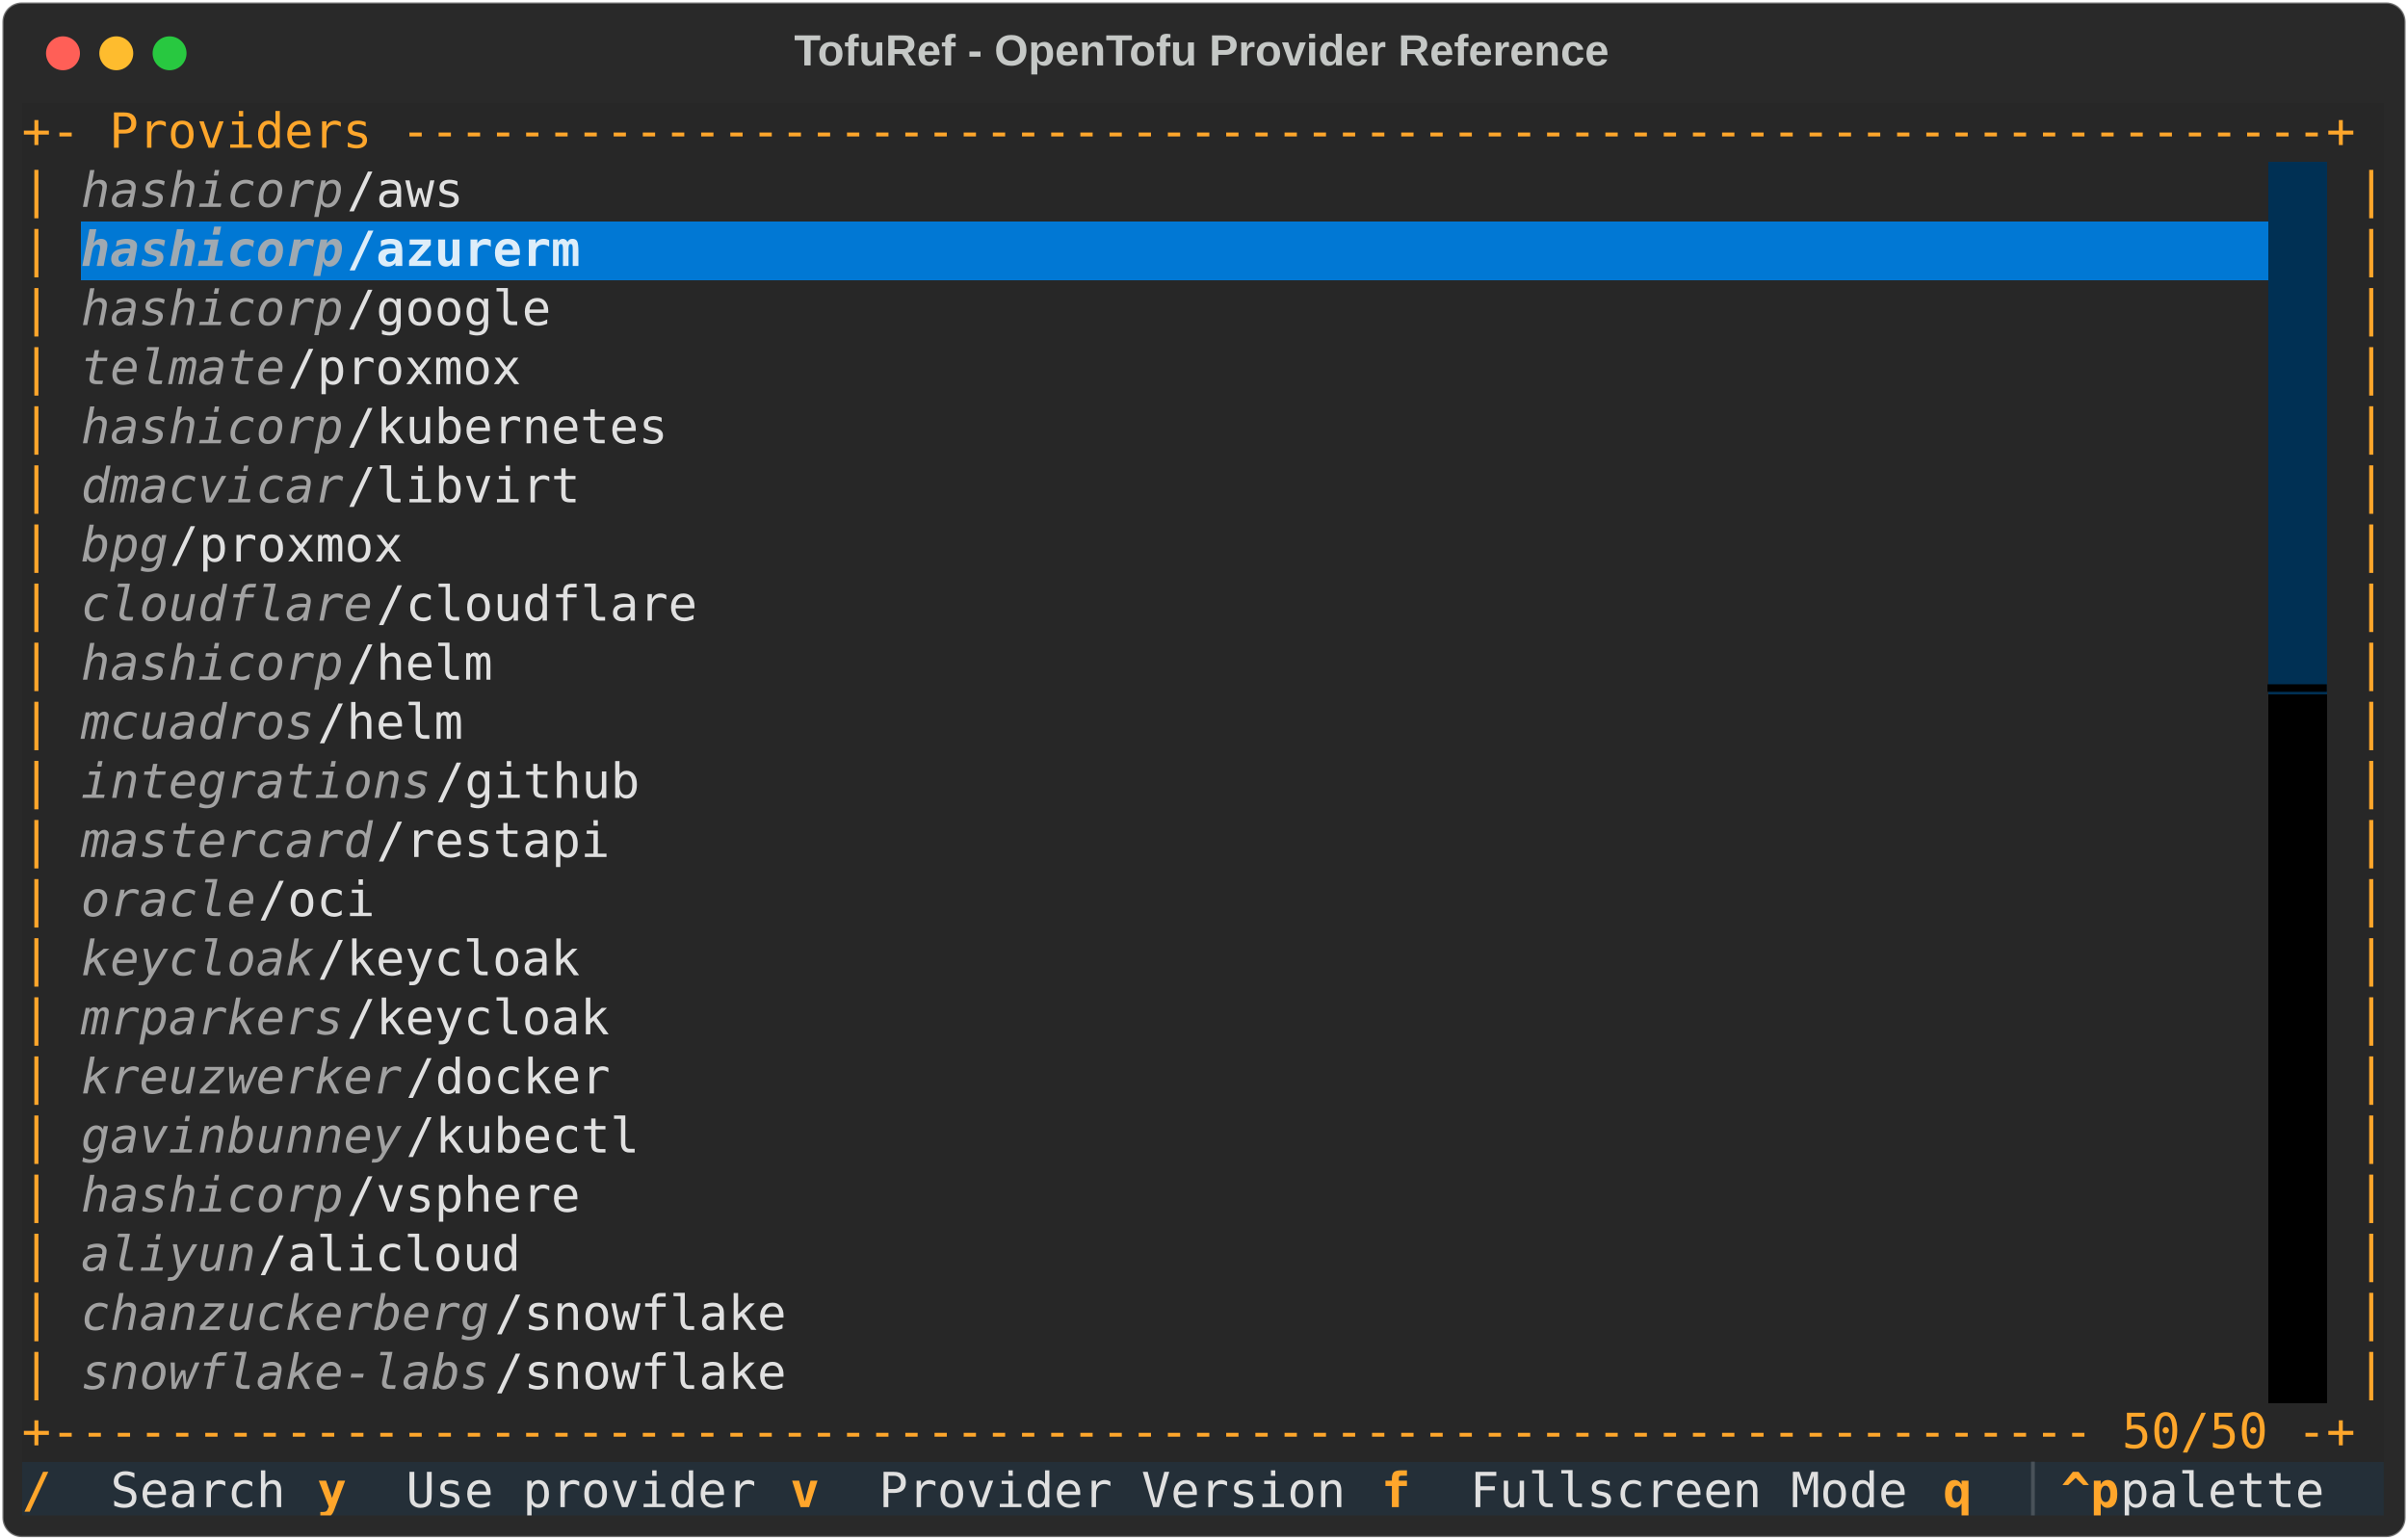
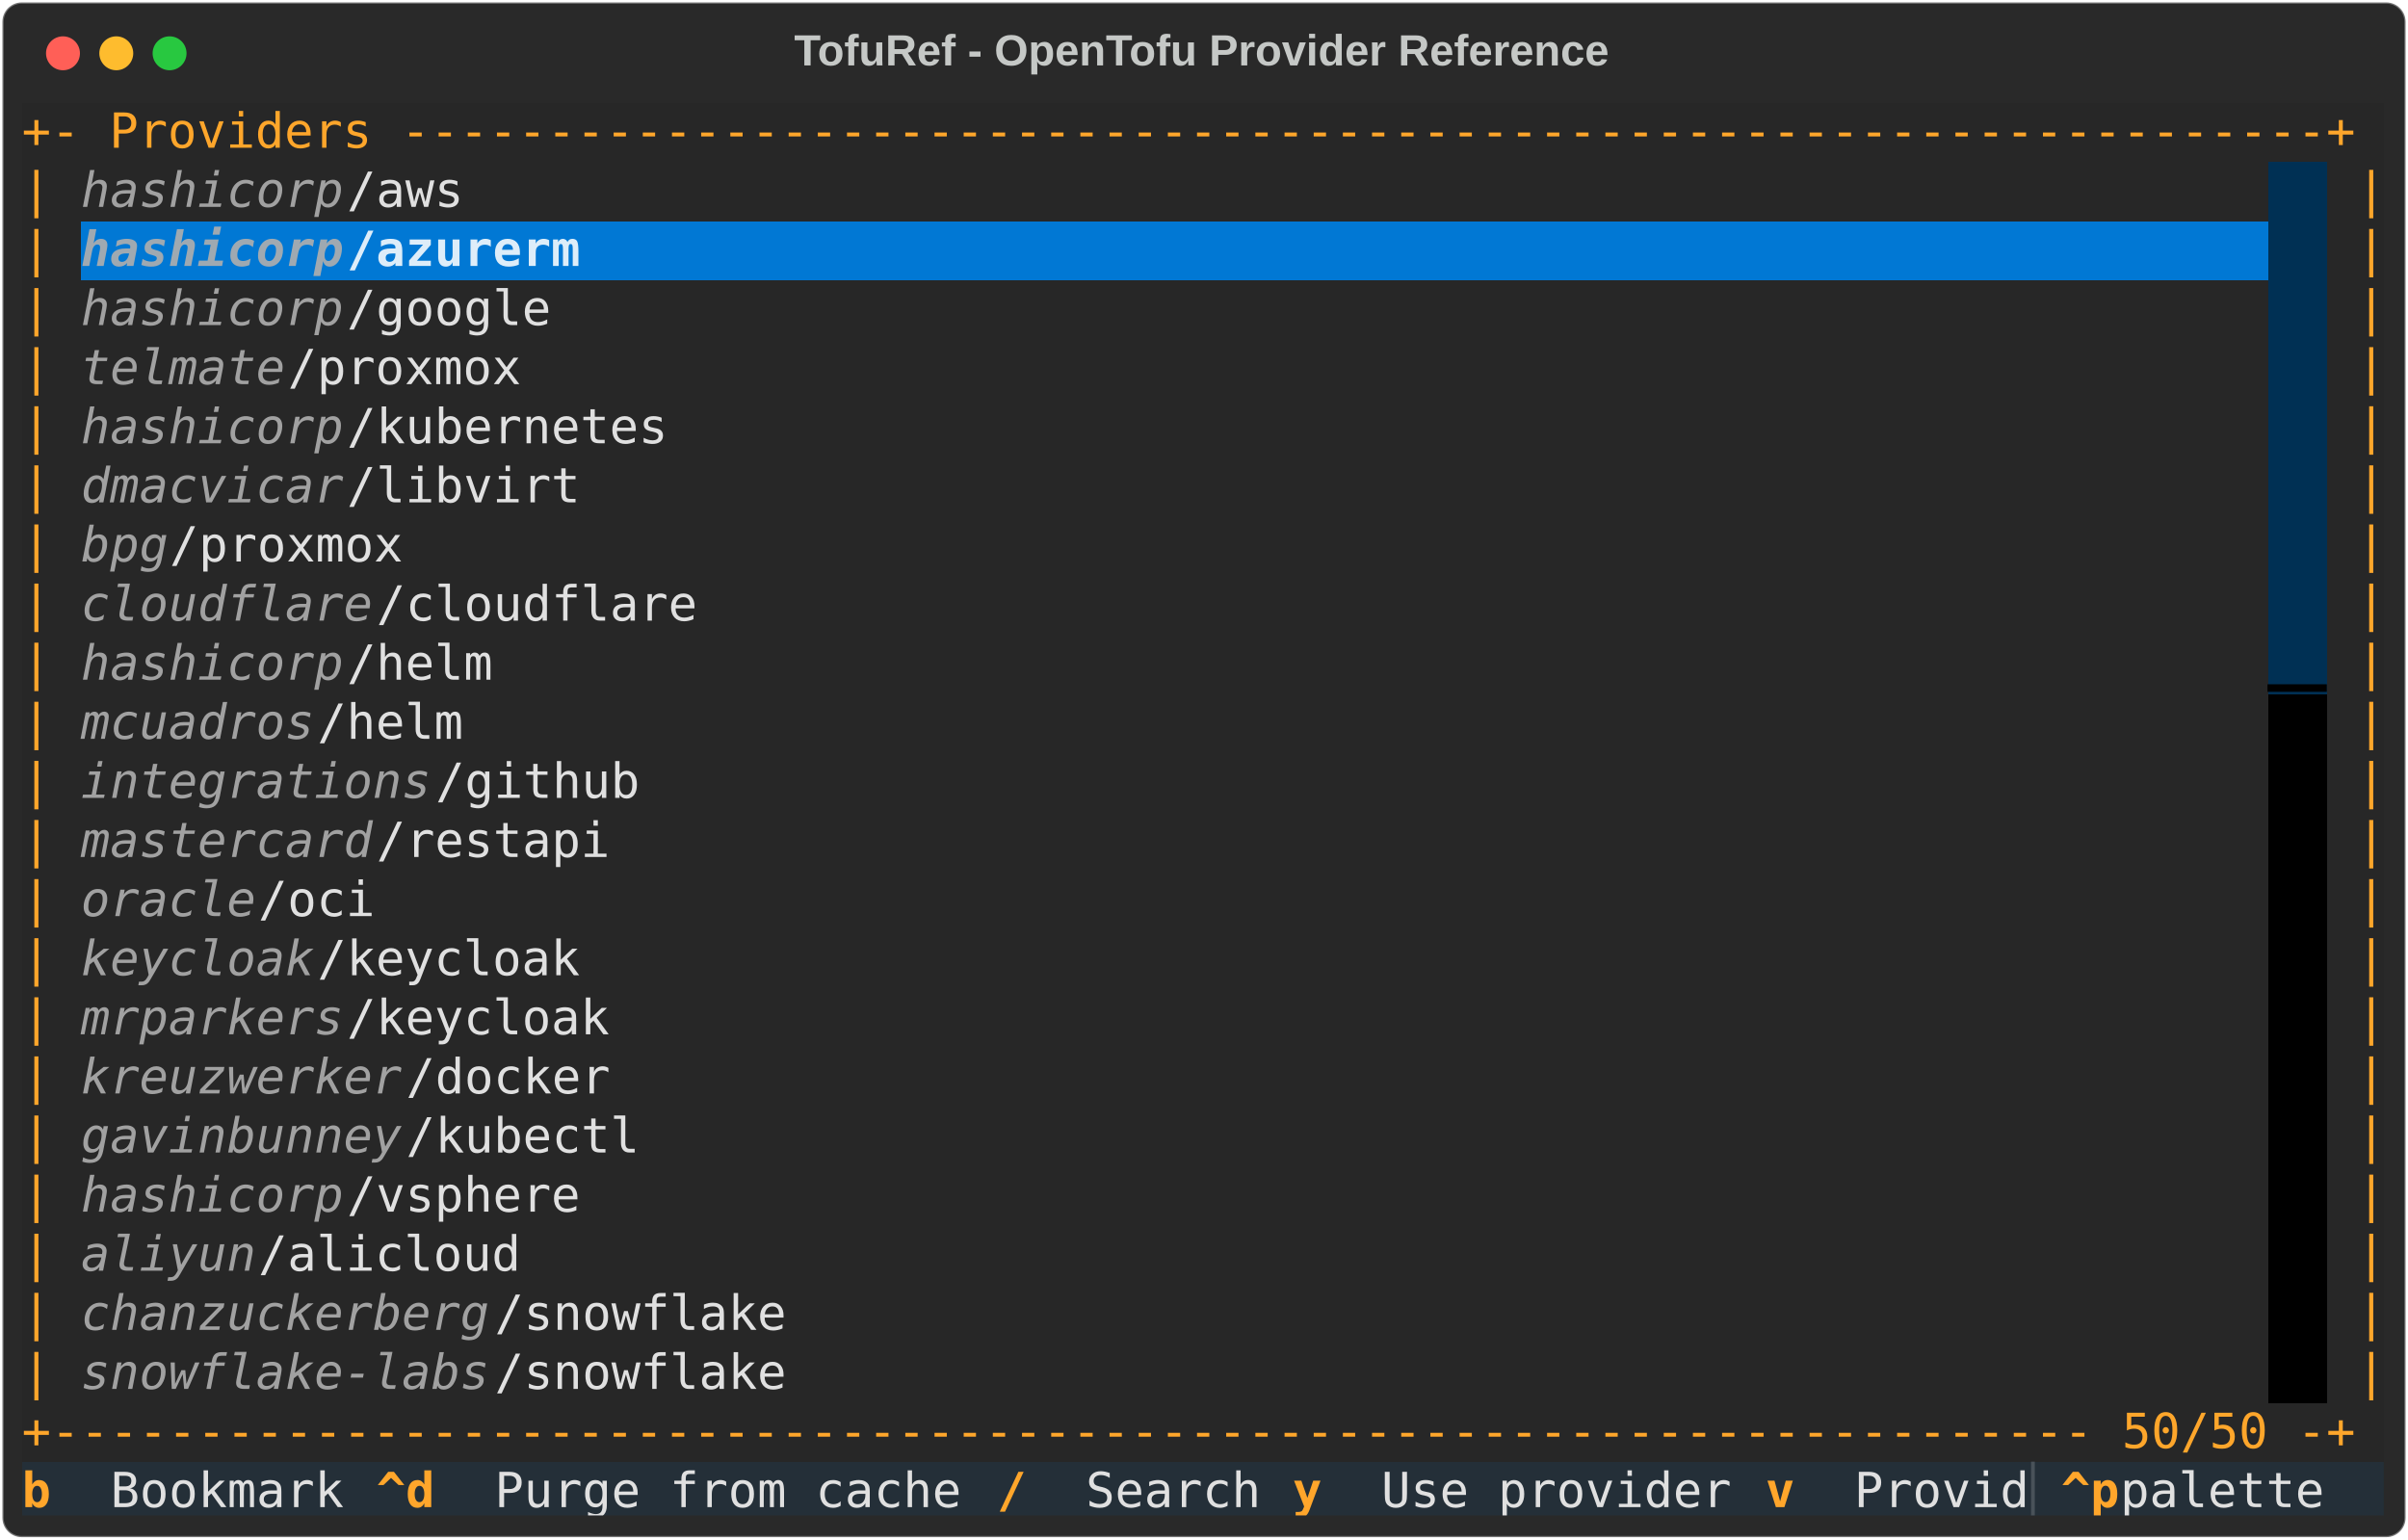
<svg xmlns="http://www.w3.org/2000/svg" class="rich-terminal" viewBox="0 0 994 635.6">
  <style>

    @font-face {
        font-family: "Fira Code";
        src: local("FiraCode-Regular"),
                url("https://cdnjs.cloudflare.com/ajax/libs/firacode/6.2.0/woff2/FiraCode-Regular.woff2") format("woff2"),
                url("https://cdnjs.cloudflare.com/ajax/libs/firacode/6.2.0/woff/FiraCode-Regular.woff") format("woff");
        font-style: normal;
        font-weight: 400;
    }
    @font-face {
        font-family: "Fira Code";
        src: local("FiraCode-Bold"),
                url("https://cdnjs.cloudflare.com/ajax/libs/firacode/6.2.0/woff2/FiraCode-Bold.woff2") format("woff2"),
                url("https://cdnjs.cloudflare.com/ajax/libs/firacode/6.2.0/woff/FiraCode-Bold.woff") format("woff");
        font-style: bold;
        font-weight: 700;
    }

    .terminal-matrix {
        font-family: Fira Code, monospace;
        font-size: 20px;
        line-height: 24.4px;
        font-variant-east-asian: full-width;
    }

    .terminal-title {
        font-size: 18px;
        font-weight: bold;
        font-family: arial;
    }

    .terminal-r1 { fill: #fea62b }
.terminal-r2 { fill: #c5c8c6 }
.terminal-r3 { fill: #a1a1a1;font-style: italic; }
.terminal-r4 { fill: #e0e0e0 }
.terminal-r5 { fill: #272727 }
.terminal-r6 { fill: #9fa9b1;font-weight: bold;font-style: italic; }
.terminal-r7 { fill: #ddedf9;font-weight: bold }
.terminal-r8 { fill: #000000 }
.terminal-r9 { fill: #ffa62b;font-weight: bold }
.terminal-r10 { fill: #495259 }
    </style>
  <defs>
    <clipPath id="terminal-clip-terminal">
      <rect x="0" y="0" width="975.0" height="584.6" />
    </clipPath>
    <clipPath id="terminal-line-0">
      <rect x="0" y="1.5" width="976" height="24.65" />
    </clipPath>
    <clipPath id="terminal-line-1">
      <rect x="0" y="25.9" width="976" height="24.65" />
    </clipPath>
    <clipPath id="terminal-line-2">
      <rect x="0" y="50.3" width="976" height="24.65" />
    </clipPath>
    <clipPath id="terminal-line-3">
      <rect x="0" y="74.7" width="976" height="24.65" />
    </clipPath>
    <clipPath id="terminal-line-4">
      <rect x="0" y="99.1" width="976" height="24.65" />
    </clipPath>
    <clipPath id="terminal-line-5">
      <rect x="0" y="123.5" width="976" height="24.65" />
    </clipPath>
    <clipPath id="terminal-line-6">
      <rect x="0" y="147.9" width="976" height="24.65" />
    </clipPath>
    <clipPath id="terminal-line-7">
      <rect x="0" y="172.3" width="976" height="24.65" />
    </clipPath>
    <clipPath id="terminal-line-8">
      <rect x="0" y="196.7" width="976" height="24.65" />
    </clipPath>
    <clipPath id="terminal-line-9">
      <rect x="0" y="221.1" width="976" height="24.65" />
    </clipPath>
    <clipPath id="terminal-line-10">
      <rect x="0" y="245.5" width="976" height="24.65" />
    </clipPath>
    <clipPath id="terminal-line-11">
      <rect x="0" y="269.9" width="976" height="24.65" />
    </clipPath>
    <clipPath id="terminal-line-12">
      <rect x="0" y="294.3" width="976" height="24.65" />
    </clipPath>
    <clipPath id="terminal-line-13">
      <rect x="0" y="318.7" width="976" height="24.65" />
    </clipPath>
    <clipPath id="terminal-line-14">
      <rect x="0" y="343.1" width="976" height="24.65" />
    </clipPath>
    <clipPath id="terminal-line-15">
      <rect x="0" y="367.5" width="976" height="24.65" />
    </clipPath>
    <clipPath id="terminal-line-16">
      <rect x="0" y="391.9" width="976" height="24.65" />
    </clipPath>
    <clipPath id="terminal-line-17">
      <rect x="0" y="416.3" width="976" height="24.65" />
    </clipPath>
    <clipPath id="terminal-line-18">
      <rect x="0" y="440.7" width="976" height="24.65" />
    </clipPath>
    <clipPath id="terminal-line-19">
      <rect x="0" y="465.1" width="976" height="24.65" />
    </clipPath>
    <clipPath id="terminal-line-20">
      <rect x="0" y="489.5" width="976" height="24.65" />
    </clipPath>
    <clipPath id="terminal-line-21">
      <rect x="0" y="513.9" width="976" height="24.65" />
    </clipPath>
    <clipPath id="terminal-line-22">
      <rect x="0" y="538.3" width="976" height="24.65" />
    </clipPath>
  </defs>
  <rect fill="#292929" stroke="rgba(255,255,255,0.35)" stroke-width="1" x="1" y="1" width="992" height="633.6" rx="8" />
  <text class="terminal-title" fill="#c5c8c6" text-anchor="middle" x="496" y="27">TofuRef - OpenTofu Provider Reference</text>
  <g transform="translate(26,22)">
    <circle cx="0" cy="0" r="7" fill="#ff5f57" />
    <circle cx="22" cy="0" r="7" fill="#febc2e" />
    <circle cx="44" cy="0" r="7" fill="#28c840" />
  </g>
  <g transform="translate(9, 41)" clip-path="url(#terminal-clip-terminal)">
    <rect fill="#272727" x="0" y="1.5" width="976" height="24.65" shape-rendering="crispEdges" />
    <rect fill="#272727" x="0" y="25.9" width="12.2" height="24.65" shape-rendering="crispEdges" />
    <rect fill="#272727" x="12.2" y="25.9" width="12.2" height="24.65" shape-rendering="crispEdges" />
    <rect fill="#272727" x="24.4" y="25.9" width="109.8" height="24.65" shape-rendering="crispEdges" />
    <rect fill="#272727" x="134.2" y="25.9" width="48.8" height="24.65" shape-rendering="crispEdges" />
    <rect fill="#272727" x="183" y="25.9" width="744.2" height="24.65" shape-rendering="crispEdges" />
    <rect fill="#003054" x="927.2" y="25.9" width="24.4" height="24.65" shape-rendering="crispEdges" />
    <rect fill="#272727" x="951.6" y="25.9" width="12.2" height="24.65" shape-rendering="crispEdges" />
    <rect fill="#272727" x="963.8" y="25.9" width="12.2" height="24.65" shape-rendering="crispEdges" />
    <rect fill="#272727" x="0" y="50.3" width="12.2" height="24.65" shape-rendering="crispEdges" />
    <rect fill="#272727" x="12.2" y="50.3" width="12.2" height="24.65" shape-rendering="crispEdges" />
    <rect fill="#0178d4" x="24.4" y="50.3" width="109.8" height="24.65" shape-rendering="crispEdges" />
    <rect fill="#0178d4" x="134.2" y="50.3" width="97.6" height="24.65" shape-rendering="crispEdges" />
    <rect fill="#0178d4" x="231.8" y="50.3" width="695.4" height="24.65" shape-rendering="crispEdges" />
    <rect fill="#003054" x="927.2" y="50.3" width="24.4" height="24.65" shape-rendering="crispEdges" />
    <rect fill="#272727" x="951.6" y="50.3" width="12.2" height="24.65" shape-rendering="crispEdges" />
    <rect fill="#272727" x="963.8" y="50.3" width="12.2" height="24.65" shape-rendering="crispEdges" />
    <rect fill="#272727" x="0" y="74.7" width="12.2" height="24.65" shape-rendering="crispEdges" />
    <rect fill="#272727" x="12.2" y="74.7" width="12.2" height="24.65" shape-rendering="crispEdges" />
    <rect fill="#272727" x="24.4" y="74.7" width="109.8" height="24.65" shape-rendering="crispEdges" />
    <rect fill="#272727" x="134.2" y="74.7" width="85.4" height="24.65" shape-rendering="crispEdges" />
    <rect fill="#272727" x="219.6" y="74.7" width="707.6" height="24.65" shape-rendering="crispEdges" />
    <rect fill="#003054" x="927.2" y="74.7" width="24.4" height="24.65" shape-rendering="crispEdges" />
    <rect fill="#272727" x="951.6" y="74.7" width="12.2" height="24.65" shape-rendering="crispEdges" />
    <rect fill="#272727" x="963.8" y="74.7" width="12.2" height="24.65" shape-rendering="crispEdges" />
    <rect fill="#272727" x="0" y="99.1" width="12.2" height="24.65" shape-rendering="crispEdges" />
    <rect fill="#272727" x="12.2" y="99.1" width="12.2" height="24.65" shape-rendering="crispEdges" />
    <rect fill="#272727" x="24.4" y="99.1" width="85.4" height="24.65" shape-rendering="crispEdges" />
    <rect fill="#272727" x="109.8" y="99.1" width="97.6" height="24.65" shape-rendering="crispEdges" />
    <rect fill="#272727" x="207.4" y="99.1" width="719.8" height="24.65" shape-rendering="crispEdges" />
    <rect fill="#003054" x="927.2" y="99.1" width="24.4" height="24.65" shape-rendering="crispEdges" />
    <rect fill="#272727" x="951.6" y="99.1" width="12.2" height="24.65" shape-rendering="crispEdges" />
    <rect fill="#272727" x="963.8" y="99.1" width="12.2" height="24.65" shape-rendering="crispEdges" />
    <rect fill="#272727" x="0" y="123.5" width="12.2" height="24.65" shape-rendering="crispEdges" />
    <rect fill="#272727" x="12.2" y="123.5" width="12.2" height="24.65" shape-rendering="crispEdges" />
    <rect fill="#272727" x="24.4" y="123.5" width="109.8" height="24.65" shape-rendering="crispEdges" />
    <rect fill="#272727" x="134.2" y="123.5" width="134.2" height="24.65" shape-rendering="crispEdges" />
    <rect fill="#272727" x="268.4" y="123.5" width="658.8" height="24.65" shape-rendering="crispEdges" />
    <rect fill="#003054" x="927.2" y="123.5" width="24.4" height="24.65" shape-rendering="crispEdges" />
    <rect fill="#272727" x="951.6" y="123.5" width="12.2" height="24.65" shape-rendering="crispEdges" />
    <rect fill="#272727" x="963.8" y="123.5" width="12.2" height="24.65" shape-rendering="crispEdges" />
    <rect fill="#272727" x="0" y="147.9" width="12.2" height="24.65" shape-rendering="crispEdges" />
    <rect fill="#272727" x="12.2" y="147.9" width="12.2" height="24.65" shape-rendering="crispEdges" />
    <rect fill="#272727" x="24.4" y="147.9" width="109.8" height="24.65" shape-rendering="crispEdges" />
    <rect fill="#272727" x="134.2" y="147.9" width="97.6" height="24.65" shape-rendering="crispEdges" />
    <rect fill="#272727" x="231.8" y="147.9" width="695.4" height="24.65" shape-rendering="crispEdges" />
    <rect fill="#003054" x="927.2" y="147.9" width="24.4" height="24.65" shape-rendering="crispEdges" />
    <rect fill="#272727" x="951.6" y="147.9" width="12.2" height="24.65" shape-rendering="crispEdges" />
    <rect fill="#272727" x="963.8" y="147.9" width="12.2" height="24.65" shape-rendering="crispEdges" />
    <rect fill="#272727" x="0" y="172.3" width="12.2" height="24.65" shape-rendering="crispEdges" />
    <rect fill="#272727" x="12.2" y="172.3" width="12.2" height="24.65" shape-rendering="crispEdges" />
    <rect fill="#272727" x="24.4" y="172.3" width="36.6" height="24.65" shape-rendering="crispEdges" />
    <rect fill="#272727" x="61" y="172.3" width="97.6" height="24.65" shape-rendering="crispEdges" />
    <rect fill="#272727" x="158.6" y="172.3" width="768.6" height="24.65" shape-rendering="crispEdges" />
    <rect fill="#003054" x="927.2" y="172.3" width="24.4" height="24.65" shape-rendering="crispEdges" />
    <rect fill="#272727" x="951.6" y="172.3" width="12.2" height="24.65" shape-rendering="crispEdges" />
    <rect fill="#272727" x="963.8" y="172.3" width="12.2" height="24.65" shape-rendering="crispEdges" />
    <rect fill="#272727" x="0" y="196.7" width="12.2" height="24.65" shape-rendering="crispEdges" />
    <rect fill="#272727" x="12.2" y="196.7" width="12.2" height="24.65" shape-rendering="crispEdges" />
    <rect fill="#272727" x="24.4" y="196.7" width="122" height="24.65" shape-rendering="crispEdges" />
    <rect fill="#272727" x="146.4" y="196.7" width="134.2" height="24.65" shape-rendering="crispEdges" />
    <rect fill="#272727" x="280.6" y="196.7" width="646.6" height="24.65" shape-rendering="crispEdges" />
    <rect fill="#003054" x="927.2" y="196.7" width="24.4" height="24.65" shape-rendering="crispEdges" />
    <rect fill="#272727" x="951.6" y="196.7" width="12.2" height="24.65" shape-rendering="crispEdges" />
    <rect fill="#272727" x="963.8" y="196.7" width="12.2" height="24.65" shape-rendering="crispEdges" />
    <rect fill="#272727" x="0" y="221.1" width="12.2" height="24.65" shape-rendering="crispEdges" />
    <rect fill="#272727" x="12.2" y="221.1" width="12.2" height="24.65" shape-rendering="crispEdges" />
    <rect fill="#272727" x="24.4" y="221.1" width="109.8" height="24.65" shape-rendering="crispEdges" />
    <rect fill="#272727" x="134.2" y="221.1" width="61" height="24.65" shape-rendering="crispEdges" />
    <rect fill="#272727" x="195.2" y="221.1" width="732" height="24.65" shape-rendering="crispEdges" />
    <rect fill="#003054" x="927.2" y="221.1" width="24.4" height="24.65" shape-rendering="crispEdges" />
    <rect fill="#272727" x="951.6" y="221.1" width="12.2" height="24.65" shape-rendering="crispEdges" />
    <rect fill="#272727" x="963.8" y="221.1" width="12.2" height="24.65" shape-rendering="crispEdges" />
    <rect fill="#272727" x="0" y="245.5" width="12.2" height="24.65" shape-rendering="crispEdges" />
    <rect fill="#272727" x="12.2" y="245.5" width="12.2" height="24.65" shape-rendering="crispEdges" />
    <rect fill="#272727" x="24.4" y="245.5" width="97.6" height="24.65" shape-rendering="crispEdges" />
    <rect fill="#272727" x="122" y="245.5" width="61" height="24.65" shape-rendering="crispEdges" />
    <rect fill="#272727" x="183" y="245.5" width="744.2" height="24.65" shape-rendering="crispEdges" />
    <rect fill="#000000" x="927.2" y="245.5" width="24.4" height="24.65" shape-rendering="crispEdges" />
    <rect fill="#272727" x="951.6" y="245.5" width="12.2" height="24.65" shape-rendering="crispEdges" />
    <rect fill="#272727" x="963.8" y="245.5" width="12.2" height="24.65" shape-rendering="crispEdges" />
    <rect fill="#272727" x="0" y="269.9" width="12.2" height="24.65" shape-rendering="crispEdges" />
    <rect fill="#272727" x="12.2" y="269.9" width="12.2" height="24.65" shape-rendering="crispEdges" />
    <rect fill="#272727" x="24.4" y="269.9" width="146.4" height="24.65" shape-rendering="crispEdges" />
    <rect fill="#272727" x="170.8" y="269.9" width="85.4" height="24.65" shape-rendering="crispEdges" />
    <rect fill="#272727" x="256.2" y="269.9" width="671" height="24.65" shape-rendering="crispEdges" />
    <rect fill="#000000" x="927.2" y="269.9" width="24.4" height="24.65" shape-rendering="crispEdges" />
    <rect fill="#272727" x="951.6" y="269.9" width="12.2" height="24.65" shape-rendering="crispEdges" />
    <rect fill="#272727" x="963.8" y="269.9" width="12.2" height="24.65" shape-rendering="crispEdges" />
    <rect fill="#272727" x="0" y="294.3" width="12.2" height="24.65" shape-rendering="crispEdges" />
    <rect fill="#272727" x="12.2" y="294.3" width="12.2" height="24.65" shape-rendering="crispEdges" />
    <rect fill="#272727" x="24.4" y="294.3" width="122" height="24.65" shape-rendering="crispEdges" />
    <rect fill="#272727" x="146.4" y="294.3" width="97.6" height="24.65" shape-rendering="crispEdges" />
    <rect fill="#272727" x="244" y="294.3" width="683.2" height="24.65" shape-rendering="crispEdges" />
    <rect fill="#000000" x="927.2" y="294.3" width="24.4" height="24.65" shape-rendering="crispEdges" />
    <rect fill="#272727" x="951.6" y="294.3" width="12.2" height="24.65" shape-rendering="crispEdges" />
    <rect fill="#272727" x="963.8" y="294.3" width="12.2" height="24.65" shape-rendering="crispEdges" />
    <rect fill="#272727" x="0" y="318.7" width="12.2" height="24.65" shape-rendering="crispEdges" />
    <rect fill="#272727" x="12.2" y="318.7" width="12.2" height="24.65" shape-rendering="crispEdges" />
    <rect fill="#272727" x="24.4" y="318.7" width="73.2" height="24.65" shape-rendering="crispEdges" />
    <rect fill="#272727" x="97.6" y="318.7" width="48.8" height="24.65" shape-rendering="crispEdges" />
    <rect fill="#272727" x="146.4" y="318.7" width="780.8" height="24.65" shape-rendering="crispEdges" />
    <rect fill="#000000" x="927.2" y="318.7" width="24.4" height="24.65" shape-rendering="crispEdges" />
    <rect fill="#272727" x="951.6" y="318.7" width="12.2" height="24.65" shape-rendering="crispEdges" />
    <rect fill="#272727" x="963.8" y="318.7" width="12.2" height="24.65" shape-rendering="crispEdges" />
    <rect fill="#272727" x="0" y="343.1" width="12.2" height="24.65" shape-rendering="crispEdges" />
    <rect fill="#272727" x="12.2" y="343.1" width="12.2" height="24.65" shape-rendering="crispEdges" />
    <rect fill="#272727" x="24.4" y="343.1" width="97.6" height="24.65" shape-rendering="crispEdges" />
    <rect fill="#272727" x="122" y="343.1" width="109.8" height="24.65" shape-rendering="crispEdges" />
    <rect fill="#272727" x="231.8" y="343.1" width="695.4" height="24.65" shape-rendering="crispEdges" />
    <rect fill="#000000" x="927.2" y="343.1" width="24.4" height="24.65" shape-rendering="crispEdges" />
    <rect fill="#272727" x="951.6" y="343.1" width="12.2" height="24.65" shape-rendering="crispEdges" />
    <rect fill="#272727" x="963.8" y="343.1" width="12.2" height="24.65" shape-rendering="crispEdges" />
    <rect fill="#272727" x="0" y="367.5" width="12.2" height="24.65" shape-rendering="crispEdges" />
    <rect fill="#272727" x="12.2" y="367.5" width="12.2" height="24.65" shape-rendering="crispEdges" />
    <rect fill="#272727" x="24.4" y="367.5" width="109.8" height="24.65" shape-rendering="crispEdges" />
    <rect fill="#272727" x="134.2" y="367.5" width="109.8" height="24.65" shape-rendering="crispEdges" />
    <rect fill="#272727" x="244" y="367.5" width="683.2" height="24.65" shape-rendering="crispEdges" />
    <rect fill="#000000" x="927.2" y="367.5" width="24.4" height="24.65" shape-rendering="crispEdges" />
    <rect fill="#272727" x="951.6" y="367.5" width="12.2" height="24.65" shape-rendering="crispEdges" />
    <rect fill="#272727" x="963.8" y="367.5" width="12.2" height="24.65" shape-rendering="crispEdges" />
    <rect fill="#272727" x="0" y="391.9" width="12.2" height="24.65" shape-rendering="crispEdges" />
    <rect fill="#272727" x="12.2" y="391.9" width="12.2" height="24.65" shape-rendering="crispEdges" />
    <rect fill="#272727" x="24.4" y="391.9" width="134.2" height="24.65" shape-rendering="crispEdges" />
    <rect fill="#272727" x="158.6" y="391.9" width="85.4" height="24.65" shape-rendering="crispEdges" />
    <rect fill="#272727" x="244" y="391.9" width="683.2" height="24.65" shape-rendering="crispEdges" />
    <rect fill="#000000" x="927.2" y="391.9" width="24.4" height="24.65" shape-rendering="crispEdges" />
    <rect fill="#272727" x="951.6" y="391.9" width="12.2" height="24.65" shape-rendering="crispEdges" />
    <rect fill="#272727" x="963.8" y="391.9" width="12.2" height="24.65" shape-rendering="crispEdges" />
    <rect fill="#272727" x="0" y="416.3" width="12.2" height="24.65" shape-rendering="crispEdges" />
    <rect fill="#272727" x="12.2" y="416.3" width="12.2" height="24.65" shape-rendering="crispEdges" />
    <rect fill="#272727" x="24.4" y="416.3" width="134.2" height="24.65" shape-rendering="crispEdges" />
    <rect fill="#272727" x="158.6" y="416.3" width="97.6" height="24.65" shape-rendering="crispEdges" />
    <rect fill="#272727" x="256.2" y="416.3" width="671" height="24.65" shape-rendering="crispEdges" />
    <rect fill="#000000" x="927.2" y="416.3" width="24.4" height="24.65" shape-rendering="crispEdges" />
    <rect fill="#272727" x="951.6" y="416.3" width="12.2" height="24.65" shape-rendering="crispEdges" />
    <rect fill="#272727" x="963.8" y="416.3" width="12.2" height="24.65" shape-rendering="crispEdges" />
    <rect fill="#272727" x="0" y="440.7" width="12.2" height="24.65" shape-rendering="crispEdges" />
    <rect fill="#272727" x="12.2" y="440.7" width="12.2" height="24.65" shape-rendering="crispEdges" />
    <rect fill="#272727" x="24.4" y="440.7" width="109.8" height="24.65" shape-rendering="crispEdges" />
    <rect fill="#272727" x="134.2" y="440.7" width="97.6" height="24.65" shape-rendering="crispEdges" />
    <rect fill="#272727" x="231.8" y="440.7" width="695.4" height="24.65" shape-rendering="crispEdges" />
    <rect fill="#000000" x="927.2" y="440.7" width="24.4" height="24.65" shape-rendering="crispEdges" />
    <rect fill="#272727" x="951.6" y="440.7" width="12.2" height="24.65" shape-rendering="crispEdges" />
    <rect fill="#272727" x="963.8" y="440.7" width="12.2" height="24.65" shape-rendering="crispEdges" />
    <rect fill="#272727" x="0" y="465.1" width="12.2" height="24.65" shape-rendering="crispEdges" />
    <rect fill="#272727" x="12.2" y="465.1" width="12.2" height="24.65" shape-rendering="crispEdges" />
    <rect fill="#272727" x="24.4" y="465.1" width="73.2" height="24.65" shape-rendering="crispEdges" />
    <rect fill="#272727" x="97.6" y="465.1" width="109.8" height="24.65" shape-rendering="crispEdges" />
    <rect fill="#272727" x="207.4" y="465.1" width="719.8" height="24.65" shape-rendering="crispEdges" />
    <rect fill="#000000" x="927.2" y="465.1" width="24.4" height="24.65" shape-rendering="crispEdges" />
    <rect fill="#272727" x="951.6" y="465.1" width="12.2" height="24.65" shape-rendering="crispEdges" />
    <rect fill="#272727" x="963.8" y="465.1" width="12.2" height="24.65" shape-rendering="crispEdges" />
    <rect fill="#272727" x="0" y="489.5" width="12.2" height="24.65" shape-rendering="crispEdges" />
    <rect fill="#272727" x="12.2" y="489.5" width="12.2" height="24.65" shape-rendering="crispEdges" />
    <rect fill="#272727" x="24.4" y="489.5" width="170.8" height="24.65" shape-rendering="crispEdges" />
    <rect fill="#272727" x="195.2" y="489.5" width="122" height="24.65" shape-rendering="crispEdges" />
    <rect fill="#272727" x="317.2" y="489.5" width="610" height="24.65" shape-rendering="crispEdges" />
    <rect fill="#000000" x="927.2" y="489.5" width="24.4" height="24.65" shape-rendering="crispEdges" />
    <rect fill="#272727" x="951.6" y="489.5" width="12.2" height="24.65" shape-rendering="crispEdges" />
    <rect fill="#272727" x="963.8" y="489.5" width="12.2" height="24.65" shape-rendering="crispEdges" />
    <rect fill="#272727" x="0" y="513.9" width="12.2" height="24.65" shape-rendering="crispEdges" />
    <rect fill="#272727" x="12.2" y="513.9" width="12.2" height="24.65" shape-rendering="crispEdges" />
    <rect fill="#272727" x="24.4" y="513.9" width="170.8" height="24.65" shape-rendering="crispEdges" />
    <rect fill="#272727" x="195.2" y="513.9" width="122" height="24.65" shape-rendering="crispEdges" />
    <rect fill="#272727" x="317.2" y="513.9" width="610" height="24.65" shape-rendering="crispEdges" />
    <rect fill="#000000" x="927.2" y="513.9" width="24.4" height="24.65" shape-rendering="crispEdges" />
    <rect fill="#272727" x="951.6" y="513.9" width="12.2" height="24.65" shape-rendering="crispEdges" />
    <rect fill="#272727" x="963.8" y="513.9" width="12.2" height="24.65" shape-rendering="crispEdges" />
    <rect fill="#272727" x="0" y="538.3" width="976" height="24.65" shape-rendering="crispEdges" />
    <rect fill="#242f38" x="0" y="562.7" width="36.6" height="24.65" shape-rendering="crispEdges" />
-     <rect fill="#242f38" x="36.6" y="562.7" width="85.4" height="24.65" shape-rendering="crispEdges" />
-     <rect fill="#242f38" x="122" y="562.7" width="36.6" height="24.65" shape-rendering="crispEdges" />
-     <rect fill="#242f38" x="158.6" y="562.7" width="158.6" height="24.65" shape-rendering="crispEdges" />
-     <rect fill="#242f38" x="317.2" y="562.7" width="36.6" height="24.65" shape-rendering="crispEdges" />
-     <rect fill="#242f38" x="353.8" y="562.7" width="207.4" height="24.65" shape-rendering="crispEdges" />
-     <rect fill="#242f38" x="561.2" y="562.7" width="36.6" height="24.65" shape-rendering="crispEdges" />
-     <rect fill="#242f38" x="597.8" y="562.7" width="195.2" height="24.65" shape-rendering="crispEdges" />
-     <rect fill="#242f38" x="793" y="562.7" width="36.6" height="24.65" shape-rendering="crispEdges" />
+     <rect fill="#242f38" x="36.6" y="562.7" width="109.8" height="24.65" shape-rendering="crispEdges" />
+     <rect fill="#242f38" x="146.4" y="562.7" width="48.8" height="24.65" shape-rendering="crispEdges" />
+     <rect fill="#242f38" x="195.2" y="562.7" width="207.4" height="24.65" shape-rendering="crispEdges" />
+     <rect fill="#242f38" x="402.6" y="562.7" width="36.6" height="24.65" shape-rendering="crispEdges" />
+     <rect fill="#242f38" x="439.2" y="562.7" width="85.4" height="24.65" shape-rendering="crispEdges" />
+     <rect fill="#242f38" x="524.6" y="562.7" width="36.6" height="24.65" shape-rendering="crispEdges" />
+     <rect fill="#242f38" x="561.2" y="562.7" width="158.6" height="24.65" shape-rendering="crispEdges" />
+     <rect fill="#242f38" x="719.8" y="562.7" width="36.6" height="24.65" shape-rendering="crispEdges" />
+     <rect fill="#242f38" x="756.4" y="562.7" width="73.2" height="24.65" shape-rendering="crispEdges" />
    <rect fill="#242f38" x="829.6" y="562.7" width="12.2" height="24.65" shape-rendering="crispEdges" />
    <rect fill="#242f38" x="841.8" y="562.7" width="24.4" height="24.65" shape-rendering="crispEdges" />
    <rect fill="#242f38" x="866.2" y="562.7" width="97.6" height="24.65" shape-rendering="crispEdges" />
    <rect fill="#242f38" x="963.8" y="562.7" width="12.2" height="24.65" shape-rendering="crispEdges" />
    <g class="terminal-matrix">
      <text class="terminal-r1" x="0" y="20" textLength="976" clip-path="url(#terminal-line-0)">+- Providers ------------------------------------------------------------------+</text>
      <text class="terminal-r2" x="976" y="20" textLength="12.2" clip-path="url(#terminal-line-0)">
</text>
      <text class="terminal-r1" x="0" y="44.4" textLength="12.2" clip-path="url(#terminal-line-1)">|</text>
      <text class="terminal-r3" x="24.4" y="44.4" textLength="109.8" clip-path="url(#terminal-line-1)">hashicorp</text>
      <text class="terminal-r4" x="134.2" y="44.4" textLength="48.8" clip-path="url(#terminal-line-1)">/aws</text>
      <text class="terminal-r1" x="963.8" y="44.4" textLength="12.2" clip-path="url(#terminal-line-1)">|</text>
      <text class="terminal-r2" x="976" y="44.4" textLength="12.2" clip-path="url(#terminal-line-1)">
</text>
      <text class="terminal-r1" x="0" y="68.8" textLength="12.2" clip-path="url(#terminal-line-2)">|</text>
      <text class="terminal-r6" x="24.4" y="68.8" textLength="109.8" clip-path="url(#terminal-line-2)">hashicorp</text>
      <text class="terminal-r7" x="134.2" y="68.8" textLength="97.6" clip-path="url(#terminal-line-2)">/azurerm</text>
      <text class="terminal-r1" x="963.8" y="68.8" textLength="12.2" clip-path="url(#terminal-line-2)">|</text>
      <text class="terminal-r2" x="976" y="68.8" textLength="12.2" clip-path="url(#terminal-line-2)">
</text>
      <text class="terminal-r1" x="0" y="93.2" textLength="12.2" clip-path="url(#terminal-line-3)">|</text>
      <text class="terminal-r3" x="24.4" y="93.2" textLength="109.8" clip-path="url(#terminal-line-3)">hashicorp</text>
      <text class="terminal-r4" x="134.2" y="93.2" textLength="85.4" clip-path="url(#terminal-line-3)">/google</text>
      <text class="terminal-r1" x="963.8" y="93.2" textLength="12.2" clip-path="url(#terminal-line-3)">|</text>
      <text class="terminal-r2" x="976" y="93.2" textLength="12.2" clip-path="url(#terminal-line-3)">
</text>
      <text class="terminal-r1" x="0" y="117.6" textLength="12.2" clip-path="url(#terminal-line-4)">|</text>
      <text class="terminal-r3" x="24.4" y="117.6" textLength="85.4" clip-path="url(#terminal-line-4)">telmate</text>
      <text class="terminal-r4" x="109.8" y="117.6" textLength="97.6" clip-path="url(#terminal-line-4)">/proxmox</text>
      <text class="terminal-r1" x="963.8" y="117.6" textLength="12.2" clip-path="url(#terminal-line-4)">|</text>
      <text class="terminal-r2" x="976" y="117.6" textLength="12.2" clip-path="url(#terminal-line-4)">
</text>
      <text class="terminal-r1" x="0" y="142" textLength="12.2" clip-path="url(#terminal-line-5)">|</text>
      <text class="terminal-r3" x="24.4" y="142" textLength="109.8" clip-path="url(#terminal-line-5)">hashicorp</text>
      <text class="terminal-r4" x="134.2" y="142" textLength="134.2" clip-path="url(#terminal-line-5)">/kubernetes</text>
      <text class="terminal-r1" x="963.8" y="142" textLength="12.2" clip-path="url(#terminal-line-5)">|</text>
      <text class="terminal-r2" x="976" y="142" textLength="12.2" clip-path="url(#terminal-line-5)">
</text>
      <text class="terminal-r1" x="0" y="166.4" textLength="12.2" clip-path="url(#terminal-line-6)">|</text>
      <text class="terminal-r3" x="24.4" y="166.4" textLength="109.8" clip-path="url(#terminal-line-6)">dmacvicar</text>
      <text class="terminal-r4" x="134.2" y="166.4" textLength="97.6" clip-path="url(#terminal-line-6)">/libvirt</text>
      <text class="terminal-r1" x="963.8" y="166.4" textLength="12.2" clip-path="url(#terminal-line-6)">|</text>
      <text class="terminal-r2" x="976" y="166.4" textLength="12.2" clip-path="url(#terminal-line-6)">
</text>
      <text class="terminal-r1" x="0" y="190.8" textLength="12.2" clip-path="url(#terminal-line-7)">|</text>
      <text class="terminal-r3" x="24.4" y="190.8" textLength="36.6" clip-path="url(#terminal-line-7)">bpg</text>
      <text class="terminal-r4" x="61" y="190.8" textLength="97.6" clip-path="url(#terminal-line-7)">/proxmox</text>
      <text class="terminal-r1" x="963.8" y="190.8" textLength="12.2" clip-path="url(#terminal-line-7)">|</text>
      <text class="terminal-r2" x="976" y="190.8" textLength="12.2" clip-path="url(#terminal-line-7)">
</text>
      <text class="terminal-r1" x="0" y="215.2" textLength="12.2" clip-path="url(#terminal-line-8)">|</text>
      <text class="terminal-r3" x="24.4" y="215.2" textLength="122" clip-path="url(#terminal-line-8)">cloudflare</text>
      <text class="terminal-r4" x="146.4" y="215.2" textLength="134.2" clip-path="url(#terminal-line-8)">/cloudflare</text>
      <text class="terminal-r1" x="963.8" y="215.2" textLength="12.2" clip-path="url(#terminal-line-8)">|</text>
      <text class="terminal-r2" x="976" y="215.2" textLength="12.2" clip-path="url(#terminal-line-8)">
</text>
      <text class="terminal-r1" x="0" y="239.6" textLength="12.2" clip-path="url(#terminal-line-9)">|</text>
      <text class="terminal-r3" x="24.4" y="239.6" textLength="109.8" clip-path="url(#terminal-line-9)">hashicorp</text>
      <text class="terminal-r4" x="134.2" y="239.6" textLength="61" clip-path="url(#terminal-line-9)">/helm</text>
      <text class="terminal-r8" x="927.2" y="239.6" textLength="24.4" clip-path="url(#terminal-line-9)">▁▁</text>
      <text class="terminal-r1" x="963.8" y="239.6" textLength="12.2" clip-path="url(#terminal-line-9)">|</text>
      <text class="terminal-r2" x="976" y="239.6" textLength="12.2" clip-path="url(#terminal-line-9)">
</text>
      <text class="terminal-r1" x="0" y="264" textLength="12.2" clip-path="url(#terminal-line-10)">|</text>
      <text class="terminal-r3" x="24.4" y="264" textLength="97.6" clip-path="url(#terminal-line-10)">mcuadros</text>
      <text class="terminal-r4" x="122" y="264" textLength="61" clip-path="url(#terminal-line-10)">/helm</text>
      <text class="terminal-r1" x="963.8" y="264" textLength="12.2" clip-path="url(#terminal-line-10)">|</text>
      <text class="terminal-r2" x="976" y="264" textLength="12.2" clip-path="url(#terminal-line-10)">
</text>
      <text class="terminal-r1" x="0" y="288.4" textLength="12.2" clip-path="url(#terminal-line-11)">|</text>
      <text class="terminal-r3" x="24.4" y="288.4" textLength="146.4" clip-path="url(#terminal-line-11)">integrations</text>
      <text class="terminal-r4" x="170.8" y="288.4" textLength="85.4" clip-path="url(#terminal-line-11)">/github</text>
      <text class="terminal-r1" x="963.8" y="288.4" textLength="12.2" clip-path="url(#terminal-line-11)">|</text>
      <text class="terminal-r2" x="976" y="288.4" textLength="12.2" clip-path="url(#terminal-line-11)">
</text>
      <text class="terminal-r1" x="0" y="312.8" textLength="12.2" clip-path="url(#terminal-line-12)">|</text>
      <text class="terminal-r3" x="24.4" y="312.8" textLength="122" clip-path="url(#terminal-line-12)">mastercard</text>
      <text class="terminal-r4" x="146.4" y="312.8" textLength="97.6" clip-path="url(#terminal-line-12)">/restapi</text>
      <text class="terminal-r1" x="963.8" y="312.8" textLength="12.2" clip-path="url(#terminal-line-12)">|</text>
      <text class="terminal-r2" x="976" y="312.8" textLength="12.2" clip-path="url(#terminal-line-12)">
</text>
      <text class="terminal-r1" x="0" y="337.2" textLength="12.2" clip-path="url(#terminal-line-13)">|</text>
      <text class="terminal-r3" x="24.4" y="337.2" textLength="73.2" clip-path="url(#terminal-line-13)">oracle</text>
      <text class="terminal-r4" x="97.6" y="337.2" textLength="48.8" clip-path="url(#terminal-line-13)">/oci</text>
      <text class="terminal-r1" x="963.8" y="337.2" textLength="12.2" clip-path="url(#terminal-line-13)">|</text>
      <text class="terminal-r2" x="976" y="337.2" textLength="12.2" clip-path="url(#terminal-line-13)">
</text>
      <text class="terminal-r1" x="0" y="361.6" textLength="12.2" clip-path="url(#terminal-line-14)">|</text>
      <text class="terminal-r3" x="24.4" y="361.6" textLength="97.6" clip-path="url(#terminal-line-14)">keycloak</text>
      <text class="terminal-r4" x="122" y="361.6" textLength="109.8" clip-path="url(#terminal-line-14)">/keycloak</text>
      <text class="terminal-r1" x="963.8" y="361.6" textLength="12.2" clip-path="url(#terminal-line-14)">|</text>
      <text class="terminal-r2" x="976" y="361.6" textLength="12.2" clip-path="url(#terminal-line-14)">
</text>
      <text class="terminal-r1" x="0" y="386" textLength="12.2" clip-path="url(#terminal-line-15)">|</text>
      <text class="terminal-r3" x="24.4" y="386" textLength="109.8" clip-path="url(#terminal-line-15)">mrparkers</text>
      <text class="terminal-r4" x="134.2" y="386" textLength="109.8" clip-path="url(#terminal-line-15)">/keycloak</text>
      <text class="terminal-r1" x="963.8" y="386" textLength="12.2" clip-path="url(#terminal-line-15)">|</text>
      <text class="terminal-r2" x="976" y="386" textLength="12.2" clip-path="url(#terminal-line-15)">
</text>
      <text class="terminal-r1" x="0" y="410.4" textLength="12.2" clip-path="url(#terminal-line-16)">|</text>
      <text class="terminal-r3" x="24.4" y="410.4" textLength="134.2" clip-path="url(#terminal-line-16)">kreuzwerker</text>
      <text class="terminal-r4" x="158.6" y="410.4" textLength="85.4" clip-path="url(#terminal-line-16)">/docker</text>
      <text class="terminal-r1" x="963.8" y="410.4" textLength="12.2" clip-path="url(#terminal-line-16)">|</text>
      <text class="terminal-r2" x="976" y="410.4" textLength="12.2" clip-path="url(#terminal-line-16)">
</text>
      <text class="terminal-r1" x="0" y="434.8" textLength="12.2" clip-path="url(#terminal-line-17)">|</text>
      <text class="terminal-r3" x="24.4" y="434.8" textLength="134.2" clip-path="url(#terminal-line-17)">gavinbunney</text>
      <text class="terminal-r4" x="158.6" y="434.8" textLength="97.6" clip-path="url(#terminal-line-17)">/kubectl</text>
      <text class="terminal-r1" x="963.8" y="434.8" textLength="12.2" clip-path="url(#terminal-line-17)">|</text>
      <text class="terminal-r2" x="976" y="434.8" textLength="12.2" clip-path="url(#terminal-line-17)">
</text>
      <text class="terminal-r1" x="0" y="459.2" textLength="12.2" clip-path="url(#terminal-line-18)">|</text>
      <text class="terminal-r3" x="24.4" y="459.2" textLength="109.8" clip-path="url(#terminal-line-18)">hashicorp</text>
      <text class="terminal-r4" x="134.2" y="459.2" textLength="97.6" clip-path="url(#terminal-line-18)">/vsphere</text>
      <text class="terminal-r1" x="963.8" y="459.2" textLength="12.2" clip-path="url(#terminal-line-18)">|</text>
      <text class="terminal-r2" x="976" y="459.2" textLength="12.2" clip-path="url(#terminal-line-18)">
</text>
      <text class="terminal-r1" x="0" y="483.6" textLength="12.2" clip-path="url(#terminal-line-19)">|</text>
      <text class="terminal-r3" x="24.4" y="483.6" textLength="73.2" clip-path="url(#terminal-line-19)">aliyun</text>
      <text class="terminal-r4" x="97.6" y="483.6" textLength="109.8" clip-path="url(#terminal-line-19)">/alicloud</text>
      <text class="terminal-r1" x="963.8" y="483.6" textLength="12.2" clip-path="url(#terminal-line-19)">|</text>
      <text class="terminal-r2" x="976" y="483.6" textLength="12.2" clip-path="url(#terminal-line-19)">
</text>
      <text class="terminal-r1" x="0" y="508" textLength="12.2" clip-path="url(#terminal-line-20)">|</text>
      <text class="terminal-r3" x="24.4" y="508" textLength="170.8" clip-path="url(#terminal-line-20)">chanzuckerberg</text>
      <text class="terminal-r4" x="195.2" y="508" textLength="122" clip-path="url(#terminal-line-20)">/snowflake</text>
      <text class="terminal-r1" x="963.8" y="508" textLength="12.2" clip-path="url(#terminal-line-20)">|</text>
      <text class="terminal-r2" x="976" y="508" textLength="12.2" clip-path="url(#terminal-line-20)">
</text>
      <text class="terminal-r1" x="0" y="532.4" textLength="12.2" clip-path="url(#terminal-line-21)">|</text>
      <text class="terminal-r3" x="24.4" y="532.4" textLength="170.8" clip-path="url(#terminal-line-21)">snowflake-labs</text>
      <text class="terminal-r4" x="195.2" y="532.4" textLength="122" clip-path="url(#terminal-line-21)">/snowflake</text>
      <text class="terminal-r1" x="963.8" y="532.4" textLength="12.2" clip-path="url(#terminal-line-21)">|</text>
      <text class="terminal-r2" x="976" y="532.4" textLength="12.2" clip-path="url(#terminal-line-21)">
</text>
      <text class="terminal-r1" x="0" y="556.8" textLength="976" clip-path="url(#terminal-line-22)">+---------------------------------------------------------------------- 50/50 -+</text>
      <text class="terminal-r2" x="976" y="556.8" textLength="12.2" clip-path="url(#terminal-line-22)">
</text>
-       <text class="terminal-r9" x="0" y="581.2" textLength="36.6" clip-path="url(#terminal-line-23)"> / </text>
-       <text class="terminal-r4" x="36.6" y="581.2" textLength="85.4" clip-path="url(#terminal-line-23)">Search </text>
-       <text class="terminal-r9" x="122" y="581.2" textLength="36.6" clip-path="url(#terminal-line-23)"> y </text>
-       <text class="terminal-r4" x="158.6" y="581.2" textLength="158.6" clip-path="url(#terminal-line-23)">Use provider </text>
-       <text class="terminal-r9" x="317.2" y="581.2" textLength="36.6" clip-path="url(#terminal-line-23)"> v </text>
-       <text class="terminal-r4" x="353.8" y="581.2" textLength="207.4" clip-path="url(#terminal-line-23)">Provider Version </text>
-       <text class="terminal-r9" x="561.2" y="581.2" textLength="36.6" clip-path="url(#terminal-line-23)"> f </text>
-       <text class="terminal-r4" x="597.8" y="581.2" textLength="195.2" clip-path="url(#terminal-line-23)">Fullscreen Mode </text>
-       <text class="terminal-r9" x="793" y="581.2" textLength="36.6" clip-path="url(#terminal-line-23)"> q </text>
+       <text class="terminal-r9" x="0" y="581.2" textLength="36.6" clip-path="url(#terminal-line-23)"> b </text>
+       <text class="terminal-r4" x="36.6" y="581.2" textLength="109.8" clip-path="url(#terminal-line-23)">Bookmark </text>
+       <text class="terminal-r9" x="146.4" y="581.2" textLength="48.8" clip-path="url(#terminal-line-23)"> ^d </text>
+       <text class="terminal-r4" x="195.2" y="581.2" textLength="207.4" clip-path="url(#terminal-line-23)">Purge from cache </text>
+       <text class="terminal-r9" x="402.6" y="581.2" textLength="36.6" clip-path="url(#terminal-line-23)"> / </text>
+       <text class="terminal-r4" x="439.2" y="581.2" textLength="85.4" clip-path="url(#terminal-line-23)">Search </text>
+       <text class="terminal-r9" x="524.6" y="581.2" textLength="36.6" clip-path="url(#terminal-line-23)"> y </text>
+       <text class="terminal-r4" x="561.2" y="581.2" textLength="158.6" clip-path="url(#terminal-line-23)">Use provider </text>
+       <text class="terminal-r9" x="719.8" y="581.2" textLength="36.6" clip-path="url(#terminal-line-23)"> v </text>
+       <text class="terminal-r4" x="756.4" y="581.2" textLength="73.2" clip-path="url(#terminal-line-23)">Provid</text>
      <text class="terminal-r10" x="829.6" y="581.2" textLength="12.2" clip-path="url(#terminal-line-23)">▏</text>
      <text class="terminal-r9" x="841.8" y="581.2" textLength="24.4" clip-path="url(#terminal-line-23)">^p</text>
      <text class="terminal-r4" x="866.2" y="581.2" textLength="97.6" clip-path="url(#terminal-line-23)"> palette</text>
    </g>
  </g>
</svg>
